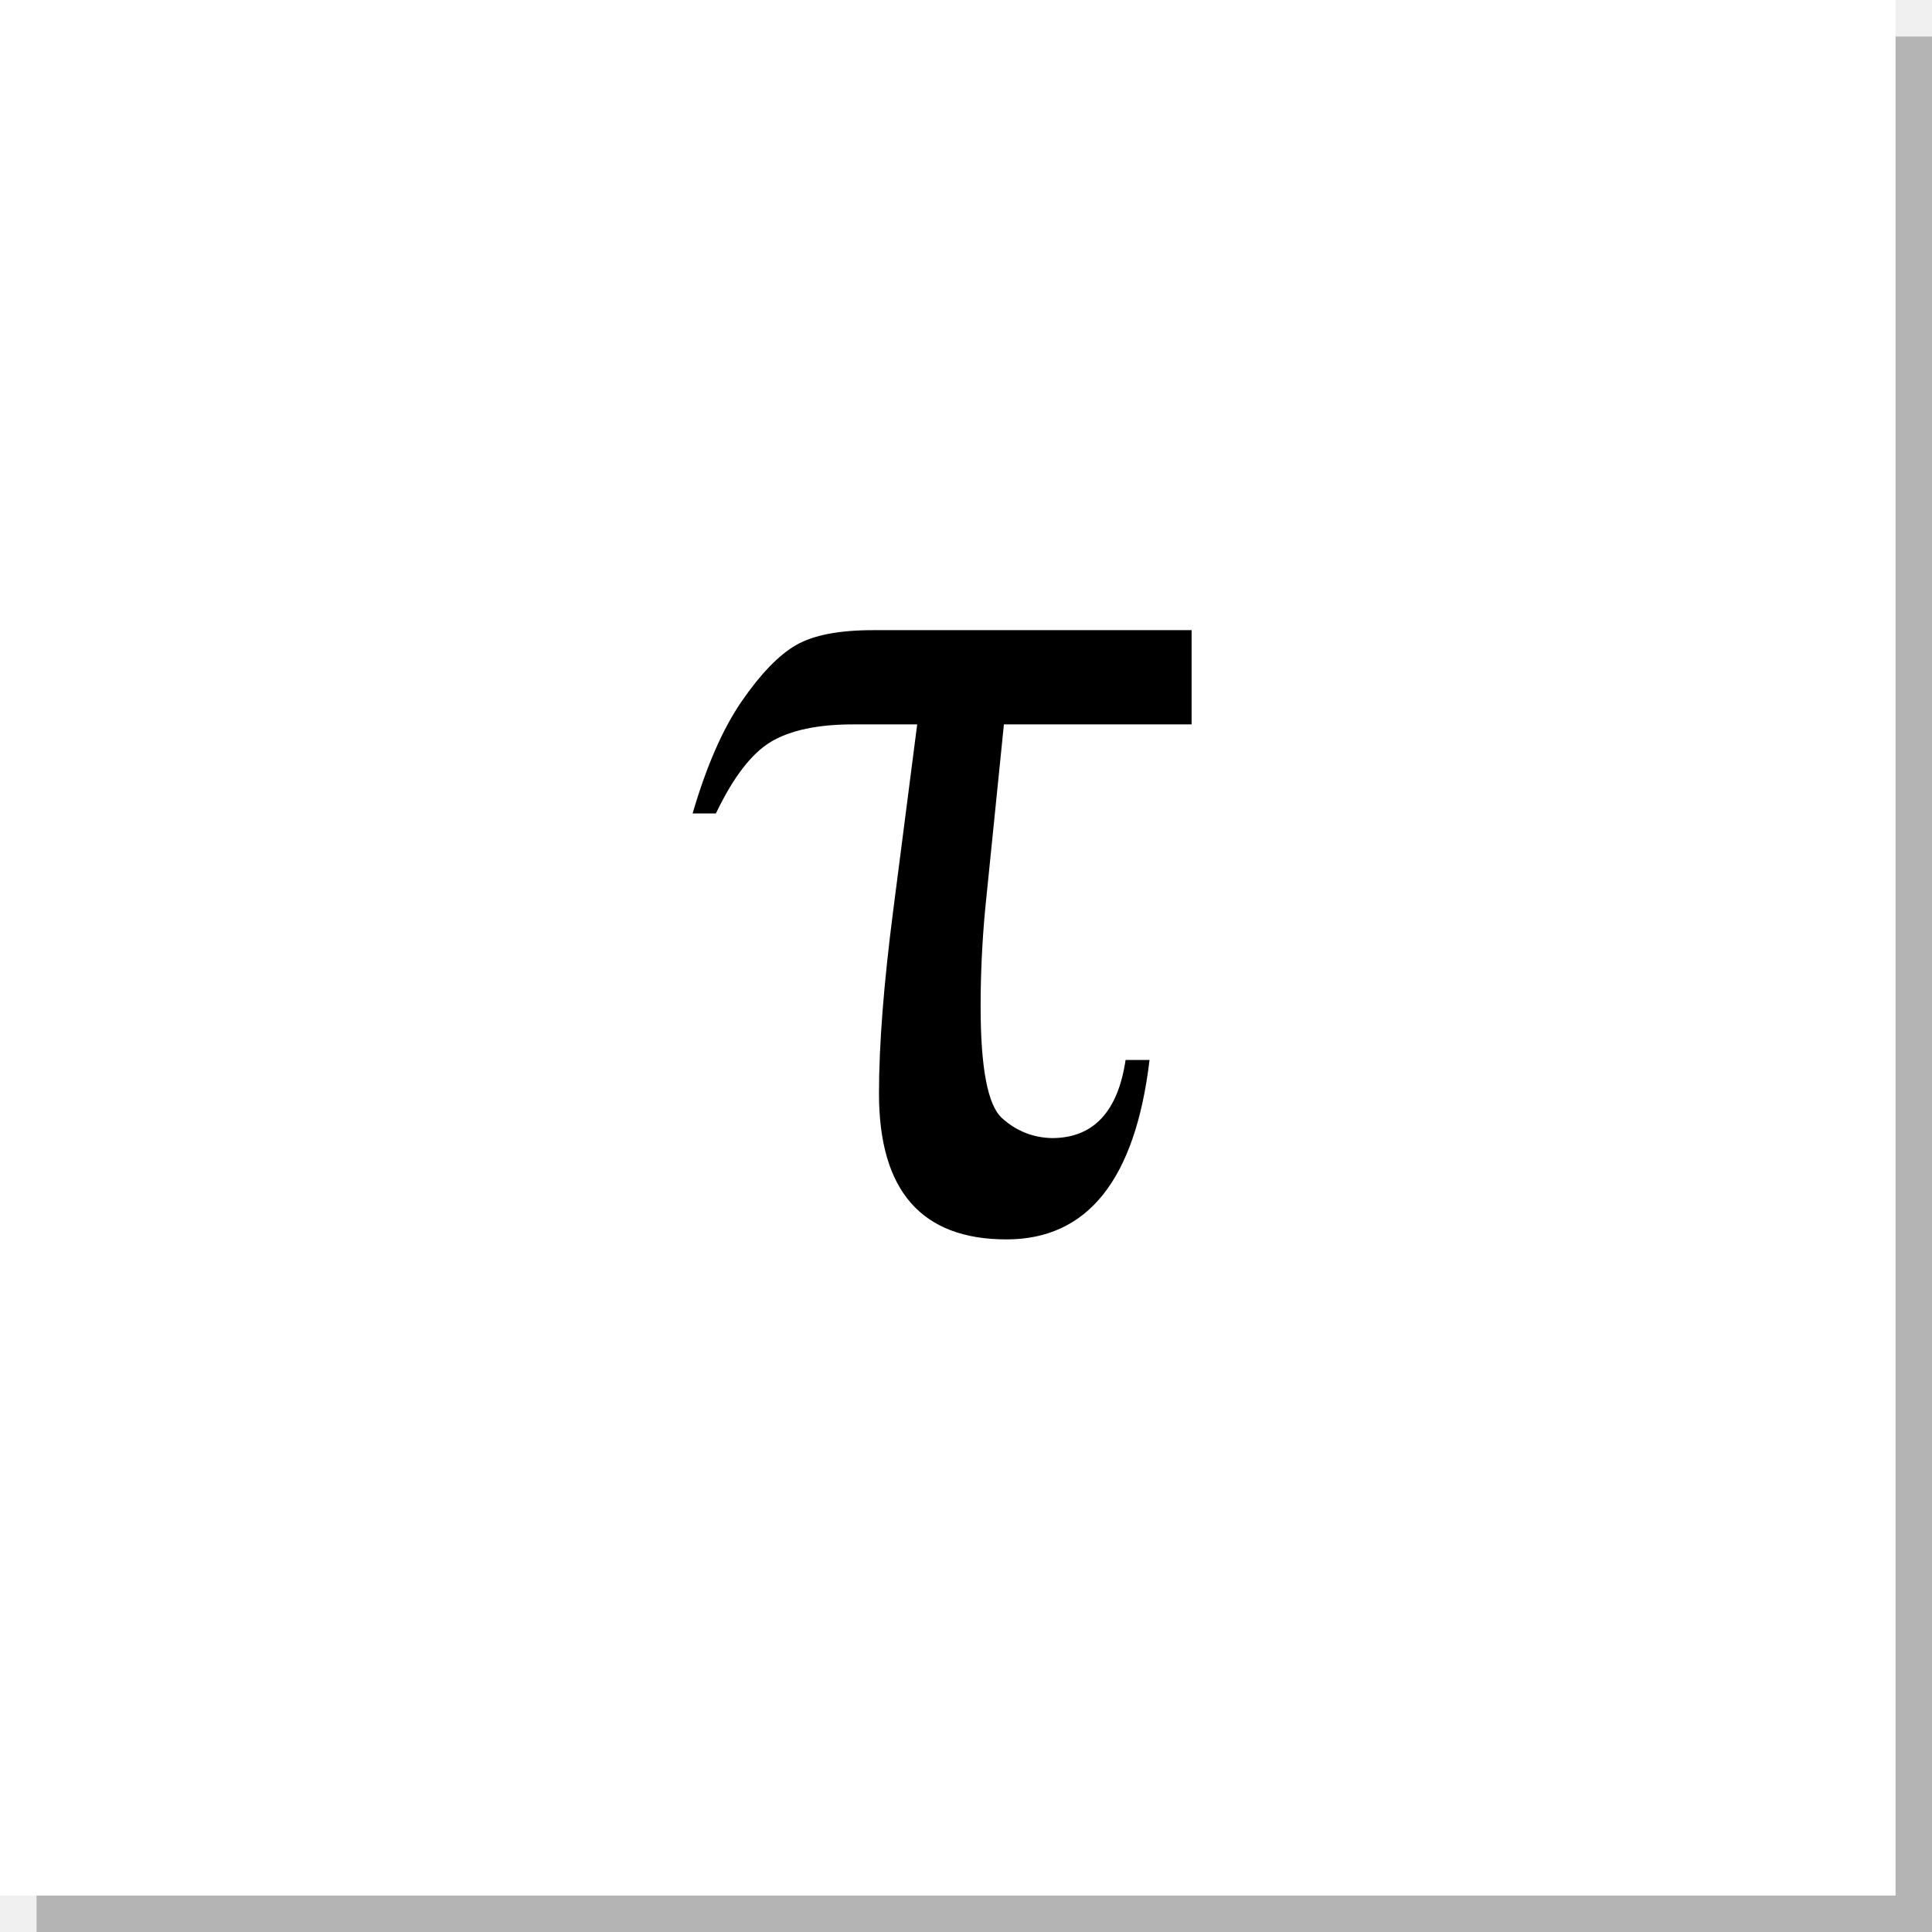
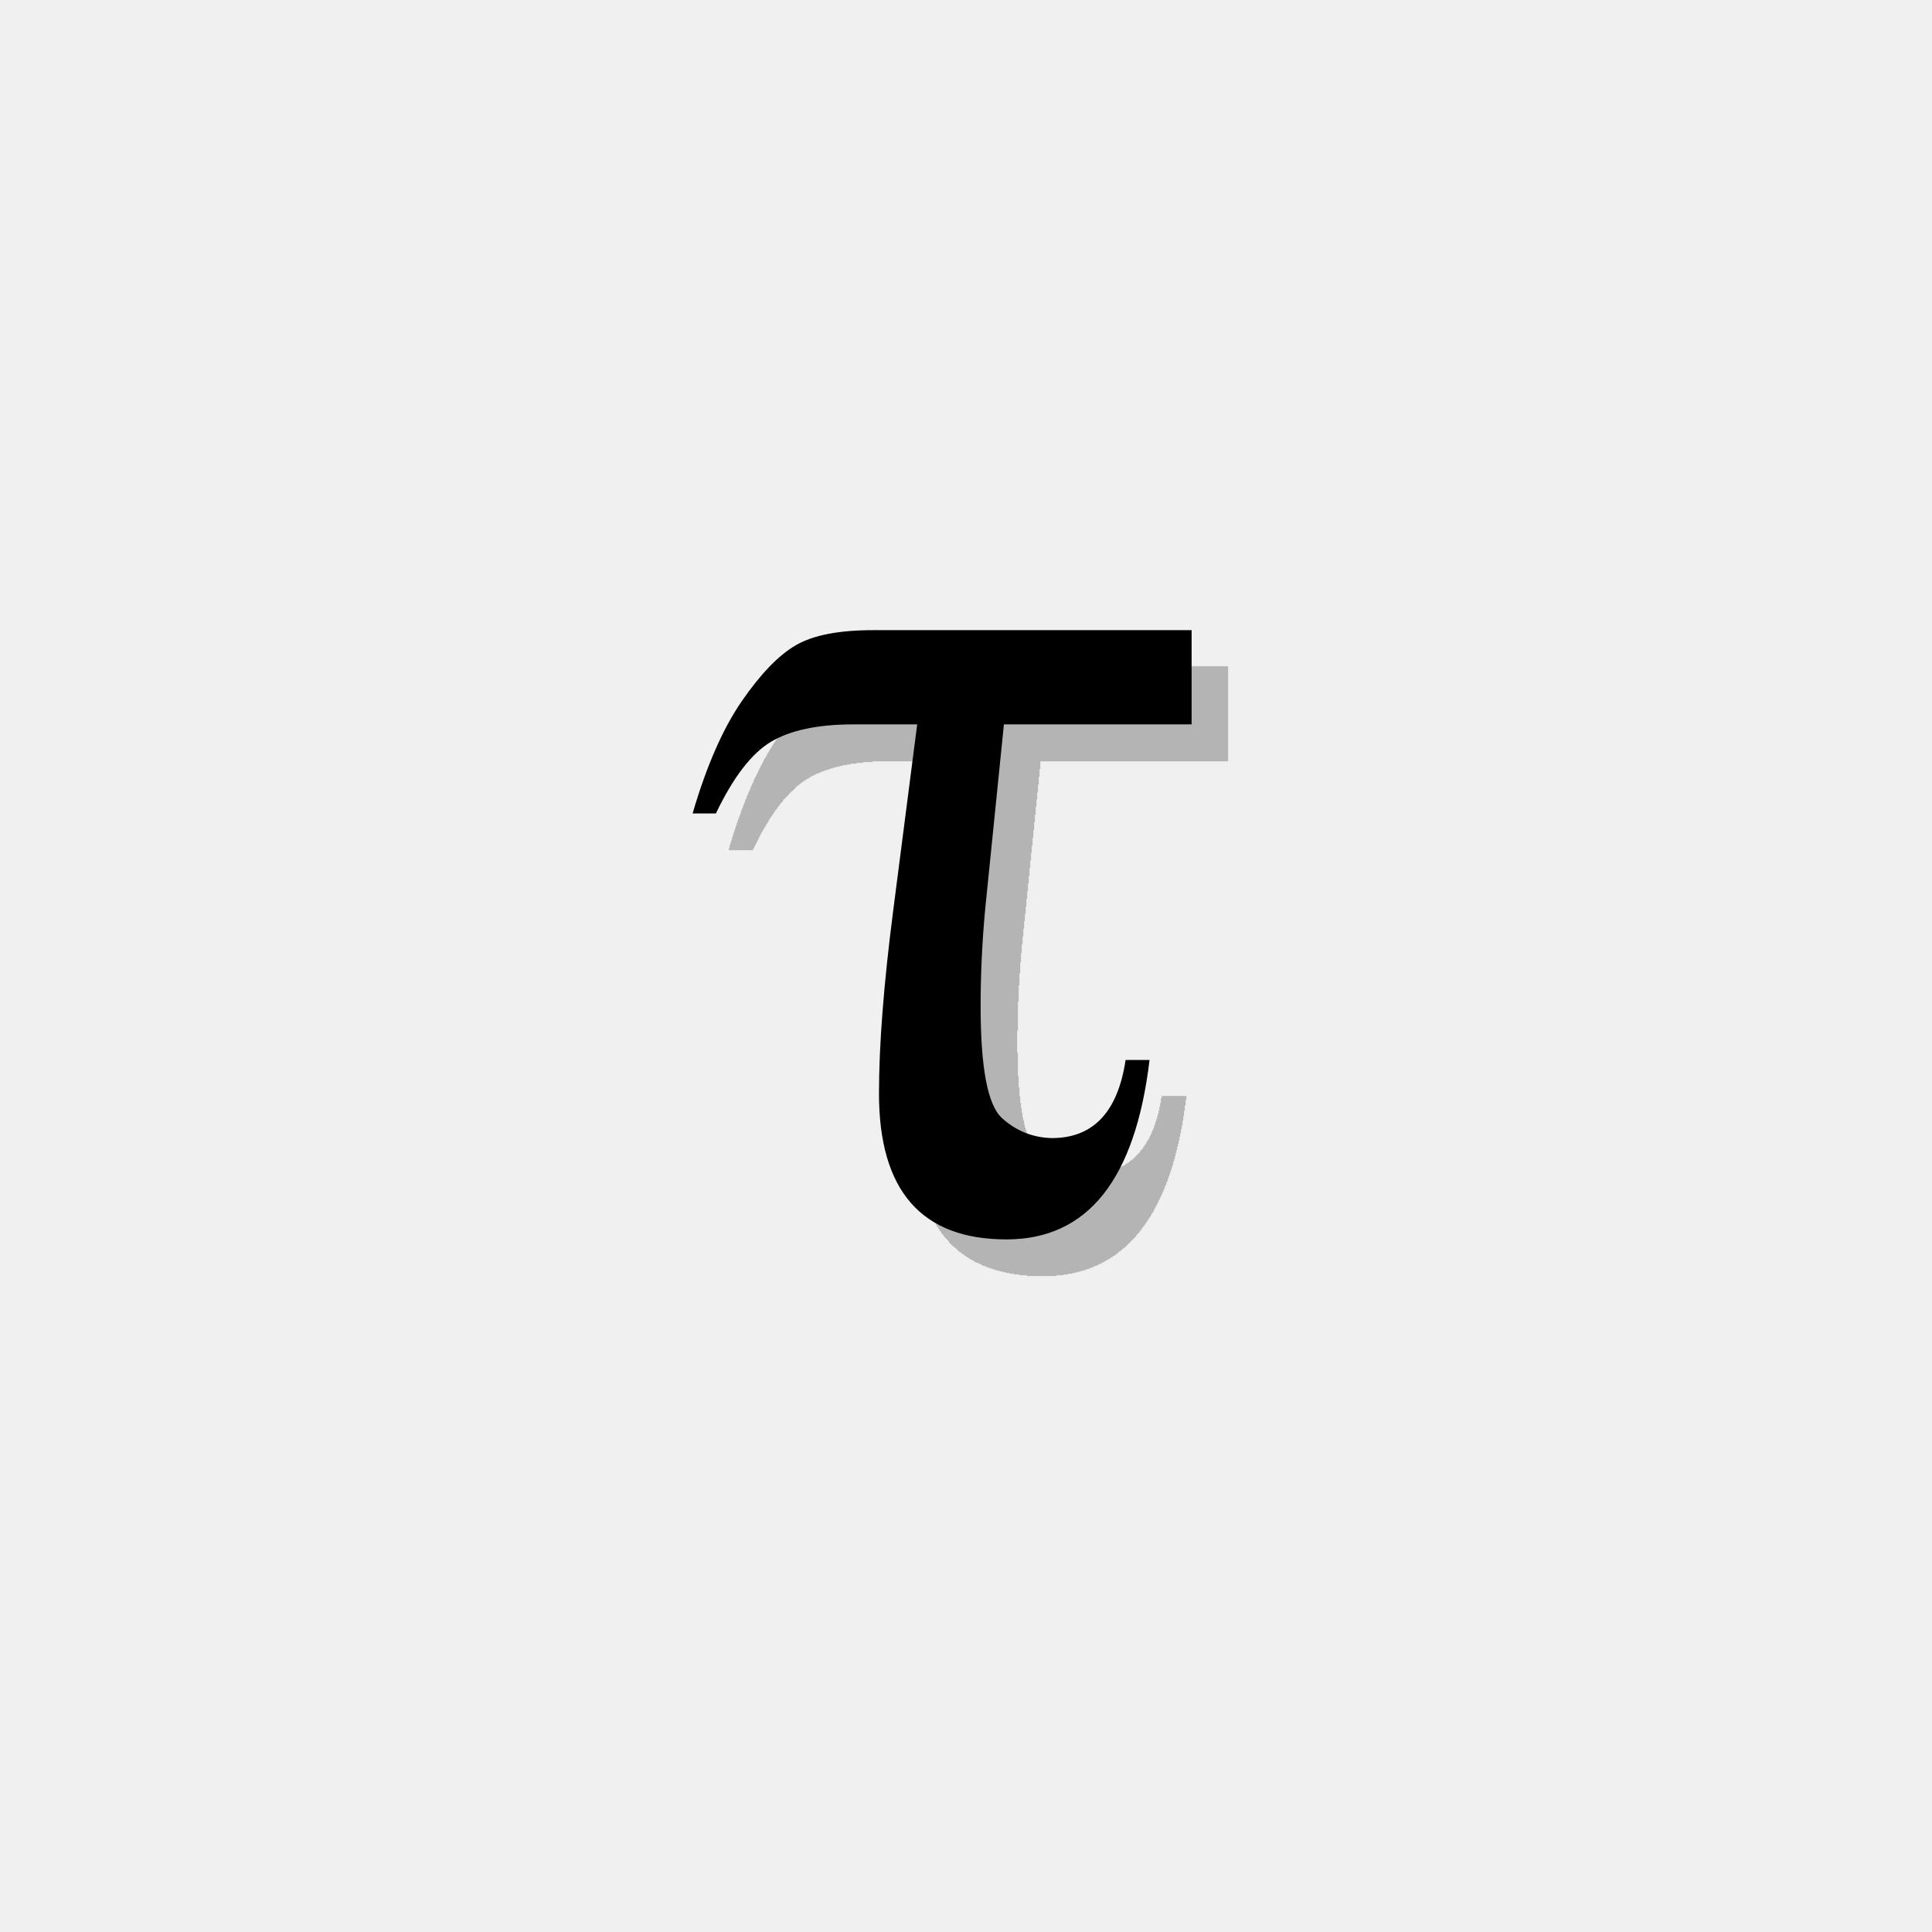
<svg xmlns="http://www.w3.org/2000/svg" width="53" height="53" viewBox="0 0 53 53" fill="none">
  <g filter="url(#filter0_d_531_2740)">
-     <rect width="52" height="52" fill="white" />
+     <rect width="52" height="52" fill="none" />
    <path d="M27.54 19.872L27.025 24.953C26.943 25.838 26.901 26.724 26.901 27.609C26.901 29.296 27.096 30.318 27.487 30.672C27.877 31.026 28.334 31.208 28.854 31.221C29.99 31.221 30.665 30.505 30.878 29.078H31.535C31.144 32.359 29.837 34 27.611 34C25.28 34 24.113 32.665 24.113 29.999C24.113 28.653 24.245 26.977 24.504 24.971L25.161 19.872H23.403C22.434 19.872 21.681 20.032 21.148 20.35C20.616 20.669 20.113 21.324 19.639 22.315H19C19.38 21.016 19.829 19.989 20.349 19.235C20.871 18.479 21.369 17.965 21.841 17.695C22.315 17.422 23.02 17.287 23.953 17.287H32.689V19.872H27.54Z" fill="black" />
  </g>
  <defs>
    <filter id="filter0_d_531_2740" x="0" y="0" width="53" height="53" filterUnits="userSpaceOnUse" color-interpolation-filters="sRGB">
      <feFlood flood-opacity="0" result="BackgroundImageFix" />
      <feColorMatrix in="SourceAlpha" type="matrix" values="0 0 0 0 0 0 0 0 0 0 0 0 0 0 0 0 0 0 127 0" result="hardAlpha" />
      <feOffset dx="1" dy="1" />
      <feColorMatrix type="matrix" values="0 0 0 0 0 0 0 0 0 0 0 0 0 0 0 0 0 0 0.25 0" />
      <feBlend mode="normal" in2="BackgroundImageFix" result="effect1_dropShadow_531_2740" />
      <feBlend mode="normal" in="SourceGraphic" in2="effect1_dropShadow_531_2740" result="shape" />
    </filter>
  </defs>
</svg>
